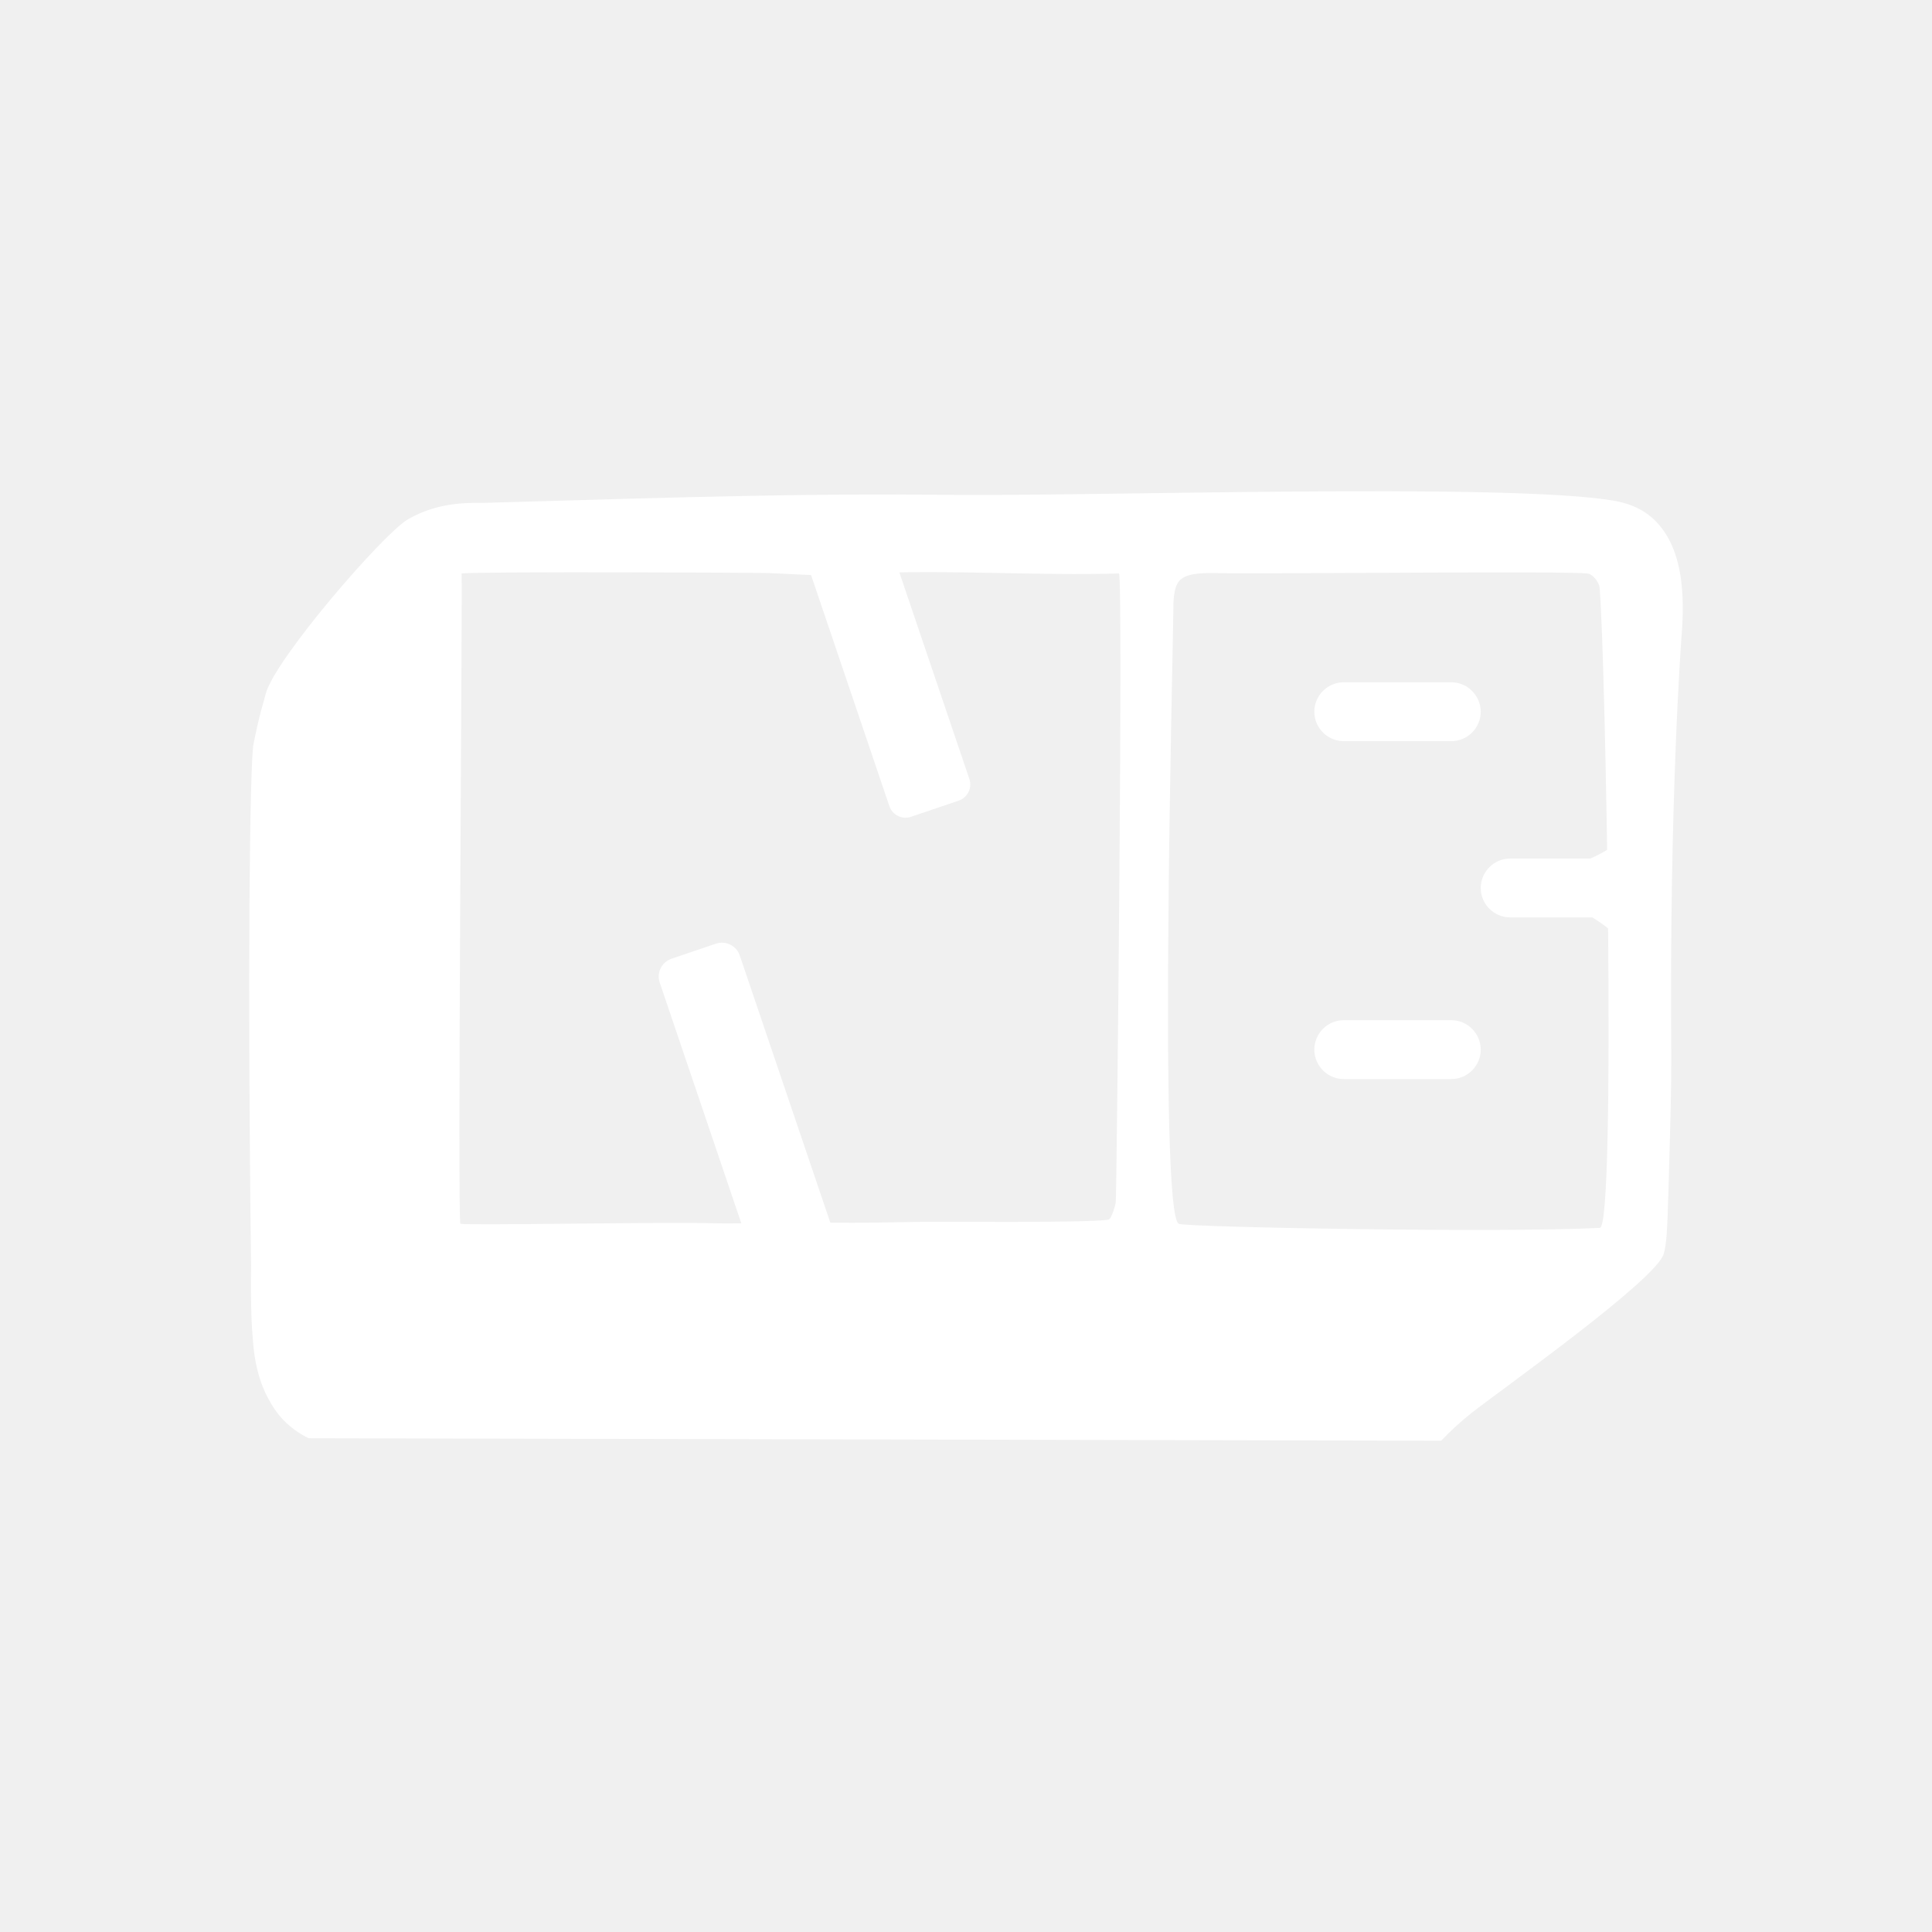
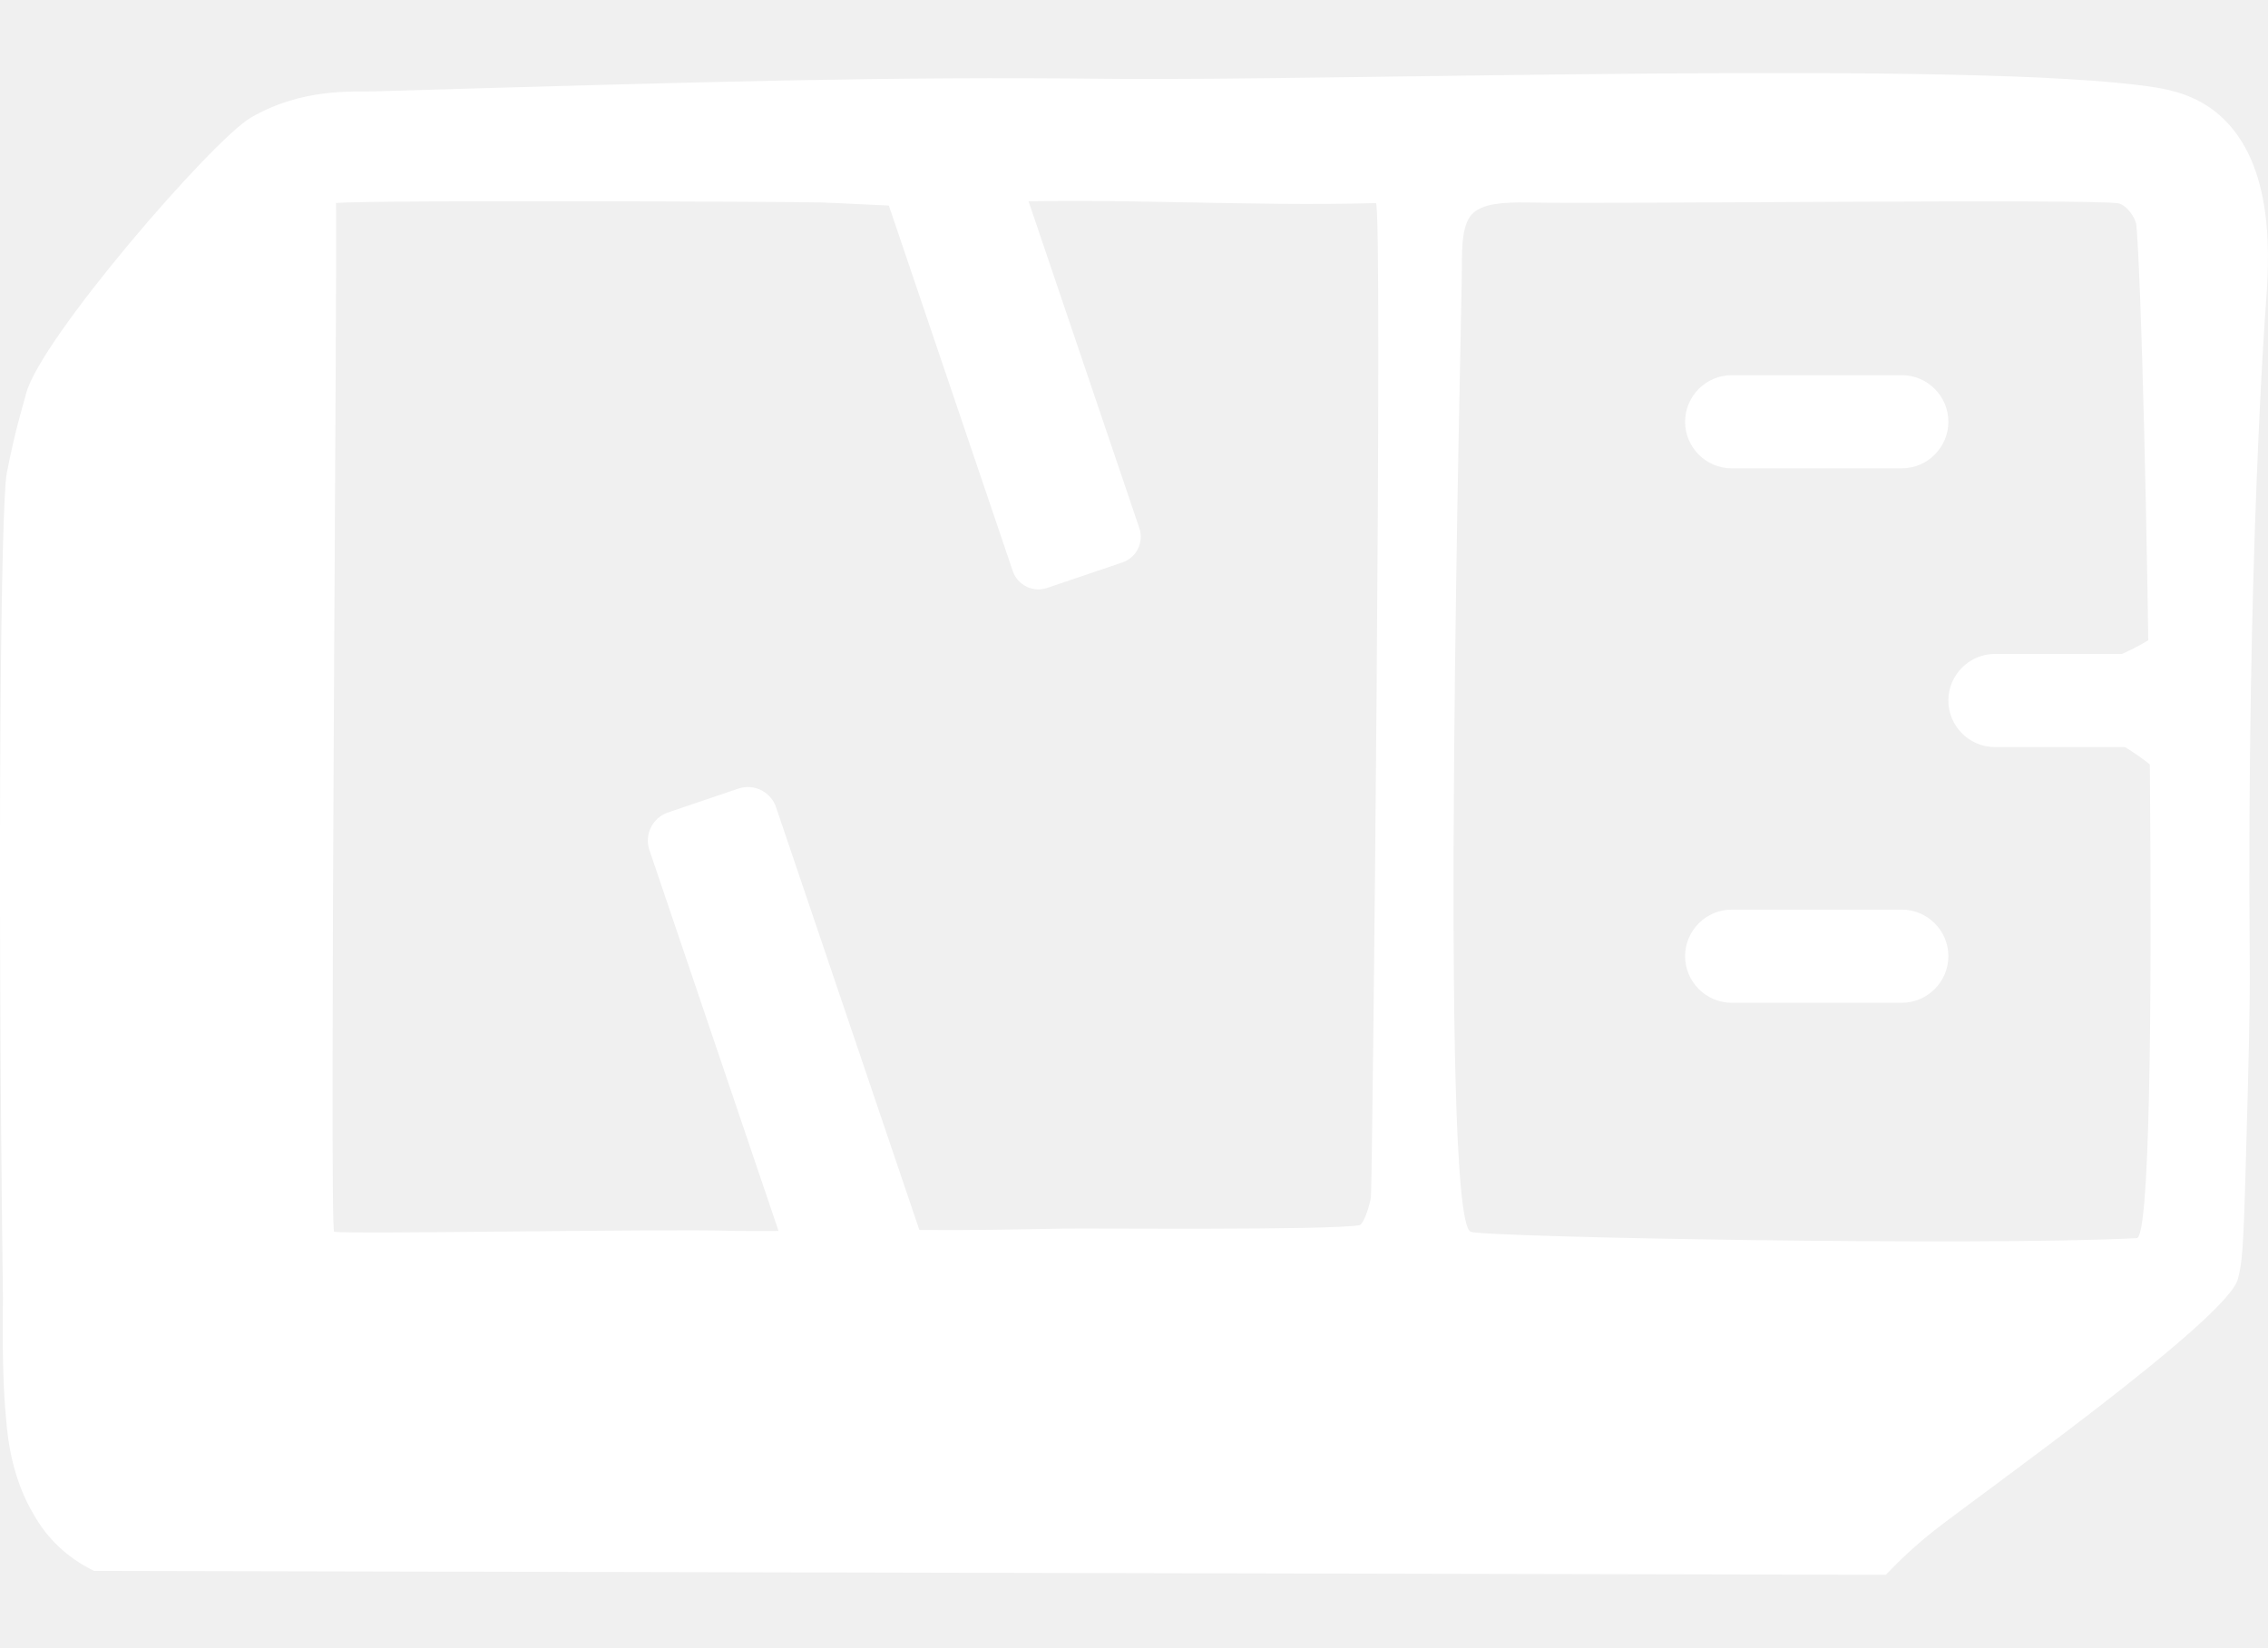
- <svg xmlns="http://www.w3.org/2000/svg" version="1.1" x="0px" y="0px" viewBox="0 0 800 800" style="enable-background:new 0 0 800 800;" xml:space="preserve">
+ <svg xmlns="http://www.w3.org/2000/svg" version="1.1" x="0px" y="0px" viewBox="0 0 800 581.39" style="enable-background:new 0 0 800 581.39;" xml:space="preserve">
  <style type="text/css">
	.st0{fill:#F7D175;}
	.st1{display:none;}
	.st2{fill:#FFFFFF;}
	.st3{fill:#75ACC7;}
	.st4{display:inline;}
	.st5{display:inline;fill:#FFFFFF;}
	.st6{stroke:#000000;stroke-miterlimit:10;}
</style>
  <g id="background">
    <g>
      <g>
-         <path class="st2" d="M596.78,596.57c-156.32-0.34-312.65-0.68-468.97-1.02c-7.02-3.45-12.22-8.43-15.79-14.77l0,0     c-5.35-8.93-6.81-18.92-7.25-25.39c0,0-0.01-0.1-0.02-0.22c-0.53-5.36-1-14.53-0.78-31.03c-1.56-120.32-0.54-208.06,0.99-215.97     c1.1-5.66,2.41-11.02,2.41-11.02c1.11-4.45,2.03-7.41,2.65-9.81c3.67-14.3,48.74-66.38,58.83-72.26     c13.46-7.85,26.89-6.72,32.48-6.88c89.32-2.61,133.99-3.91,192.01-3.29c59.22,0.64,227.24-5,273.62,2.21     c3.94,0.61,10.89,1.92,16.95,7.13c15.16,13.03,13.19,38.66,12.27,50.82c0,0-5,66.63-4.15,171.13c0.1,12.08-0.28,25.68-1.04,52.89     c-0.63,22.66-0.96,25.96-2.07,30.08c-2.86,10.6-67.59,56.47-79.49,65.83C604.52,588.88,600.32,592.82,596.78,596.57z      M191.13,237.43c0.43,4.9-1.78,269.06-0.48,269.32c3.63,0.74,85.27-0.82,104.7-0.22c6.05,0.19,46.81-0.25,48.97-0.23     c12.36,0.1,24.72-0.12,37.08-0.36c7.3-0.14,69.05,0.49,77.56-0.89c1.25-0.2,2.93-5.94,3.06-7.42     c0.39-4.59,3.12-260.21,1.3-260.16c-33.83,0.93-67.92-1.45-100.78-0.18c0.65,2.77-34.08,0.32-44.64,0     C311.55,237.1,202.36,236.62,191.13,237.43z M662.36,243.29c-0.18-2.09-2.71-5.4-4.73-5.76c-6.9-1.24-131.39,0.22-154.36-0.22     c-7.24-0.14-11.74,0.41-14.37,2.64c-3.08,2.61-3.06,9.12-3.06,13.76c0,11.63-6.23,249.62,2.3,253.06     c3.55,1.43,133.87,3.8,174.33,1.66C669.24,508.08,664.87,272.02,662.36,243.29z" />
+         <path class="st2" d="M665.2,555.61c-210.68-0.46-421.35-0.91-632.03-1.37c-9.46-4.65-16.47-11.36-21.28-19.9l0,0     c-7.21-12.03-9.17-25.5-9.77-34.21c0,0-0.01-0.13-0.03-0.3c-0.72-7.23-1.35-19.59-1.05-41.81c-2.1-162.15-0.72-280.4,1.34-291.06     c1.48-7.63,3.25-14.85,3.25-14.85c1.5-5.99,2.74-9.99,3.57-13.22c4.95-19.27,65.69-89.46,79.28-97.39     c18.14-10.58,36.24-9.05,43.77-9.27c120.38-3.51,180.57-5.27,258.77-4.43c79.81,0.86,306.25-6.74,368.75,2.97     c5.31,0.83,14.68,2.59,22.84,9.61c20.44,17.56,17.77,52.1,16.54,68.49c0,0-6.74,89.79-5.59,230.63     c0.13,16.27-0.38,34.61-1.4,71.28c-0.85,30.54-1.3,34.98-2.8,40.53c-3.85,14.29-91.1,76.1-107.13,88.71     C675.62,545.25,669.98,550.56,665.2,555.61z M118.51,71.6c0.58,6.6-2.4,362.61-0.65,362.97c4.89,0.99,114.92-1.1,141.1-0.3     c8.15,0.25,63.08-0.34,66-0.31c16.66,0.14,33.32-0.16,49.97-0.48c9.84-0.19,93.05,0.66,104.53-1.2c1.68-0.27,3.95-8,4.12-10     c0.53-6.19,4.21-350.68,1.75-350.62c-45.59,1.25-91.53-1.96-135.82-0.24c0.88,3.73-45.93,0.43-60.16,0     C280.8,71.16,133.64,70.51,118.51,71.6z M753.58,79.51c-0.25-2.82-3.65-7.28-6.38-7.77c-9.3-1.67-177.07,0.29-208.04-0.29     c-9.75-0.18-15.82,0.56-19.36,3.56c-4.15,3.51-4.13,12.29-4.13,18.54c0,15.67-8.39,336.41,3.09,341.04     c4.78,1.93,180.42,5.12,234.95,2.24C762.85,436.35,756.96,118.23,753.58,79.51z" />
      </g>
    </g>
-     <path class="st2" d="M600.95,306.9h-44.53c-6.7,0-12.19-5.49-12.19-12.19v0c0-6.7,5.49-12.19,12.19-12.19h44.53   c6.7,0,12.19,5.49,12.19,12.19v0C613.14,301.42,607.66,306.9,600.95,306.9z" />
-     <path class="st2" d="M669.86,379.88h-44.53c-6.7,0-12.19-5.49-12.19-12.19v0c0-6.7,5.49-12.19,12.19-12.19h44.53   c6.7,0,12.19,5.49,12.19,12.19v0C682.05,374.39,676.57,379.88,669.86,379.88z" />
-     <path class="st2" d="M600.95,446.82h-44.53c-6.7,0-12.19-5.49-12.19-12.19v0c0-6.7,5.49-12.19,12.19-12.19h44.53   c6.7,0,12.19,5.49,12.19,12.19v0C613.14,441.33,607.66,446.82,600.95,446.82z" />
-     <path class="st2" d="M315.24,530.98l-42.07-124.13c-1.37-4.04,0.82-8.47,4.86-9.85l18.43-6.25c4.04-1.37,8.47,0.82,9.85,4.86   l42.07,124.13c1.37,4.04-0.82,8.47-4.86,9.85l-18.43,6.25C321.04,537.21,316.61,535.02,315.24,530.98z" />
-     <path class="st2" d="M368.27,333.8l-34.11-100.65c-1.25-3.68,0.74-7.71,4.42-8.95l19.76-6.7c3.68-1.25,7.71,0.74,8.95,4.42   l34.11,100.65c1.25,3.68-0.74,7.71-4.42,8.95l-19.76,6.7C373.55,339.47,369.52,337.48,368.27,333.8z" />
-     <path class="st2" d="M652.87,357.71L652.87,357.71c2.78-0.92,6.52-2.38,10.68-4.67c5.65-3.12,6.56-4.75,8.01-4.34   c6.31,1.77,4.31,37.01-2.12,38.03c-1.18,0.19-1.47-0.94-6.47-4.48c-6.44-4.56-7.76-3.96-10.45-6.72   c-4.25-4.35-6.58-11.57-4.23-13.94c0.53-0.53,1.86-1.39,5.48-0.5" />
+     <path class="st2" d="M670.83,165.23h-60.01c-9.04,0-16.43-7.39-16.43-16.43v0c0-9.04,7.39-16.43,16.43-16.43h60.01   c9.04,0,16.43,7.39,16.43,16.43v0C687.25,157.84,679.86,165.23,670.83,165.23z" />
+     <path class="st2" d="M763.69,263.58h-60.01c-9.04,0-16.43-7.39-16.43-16.43v0c0-9.04,7.39-16.43,16.43-16.43h60.01   c9.04,0,16.43,7.39,16.43,16.43v0C780.12,256.19,772.73,263.58,763.69,263.58z" />
+     <path class="st2" d="M670.83,353.79h-60.01c-9.04,0-16.43-7.39-16.43-16.43v0c0-9.04,7.39-16.43,16.43-16.43h60.01   c9.04,0,16.43,7.39,16.43,16.43v0C687.25,346.4,679.86,353.79,670.83,353.79z" />
+     <path class="st2" d="M285.77,467.21l-56.7-167.29c-1.85-5.45,1.1-11.42,6.55-13.27l24.84-8.42c5.45-1.85,11.42,1.1,13.27,6.55   l56.7,167.29c1.85,5.45-1.1,11.42-6.55,13.27l-24.84,8.42C293.59,475.61,287.62,472.66,285.77,467.21z" />
+     <path class="st2" d="M357.24,201.48L311.26,65.84c-1.68-4.96,1-10.39,5.96-12.07l26.63-9.03c4.96-1.68,10.39,1,12.07,5.96   l45.97,135.65c1.68,4.96-1,10.39-5.96,12.07l-26.63,9.03C364.35,209.12,358.92,206.44,357.24,201.48z" />
+     <path class="st2" d="M740.79,233.7L740.79,233.7c3.74-1.25,8.79-3.2,14.39-6.3c7.61-4.2,8.84-6.4,10.8-5.85   c8.51,2.39,5.81,49.88-2.86,51.25c-1.59,0.25-1.98-1.27-8.72-6.04c-8.68-6.14-10.46-5.34-14.09-9.06   c-5.72-5.86-8.86-15.59-5.7-18.78c0.71-0.72,2.5-1.88,7.38-0.67" />
  </g>
  <g id="Layer_1" class="st1">
</g>
  <g id="Layer_2" class="st1">
</g>
</svg>
